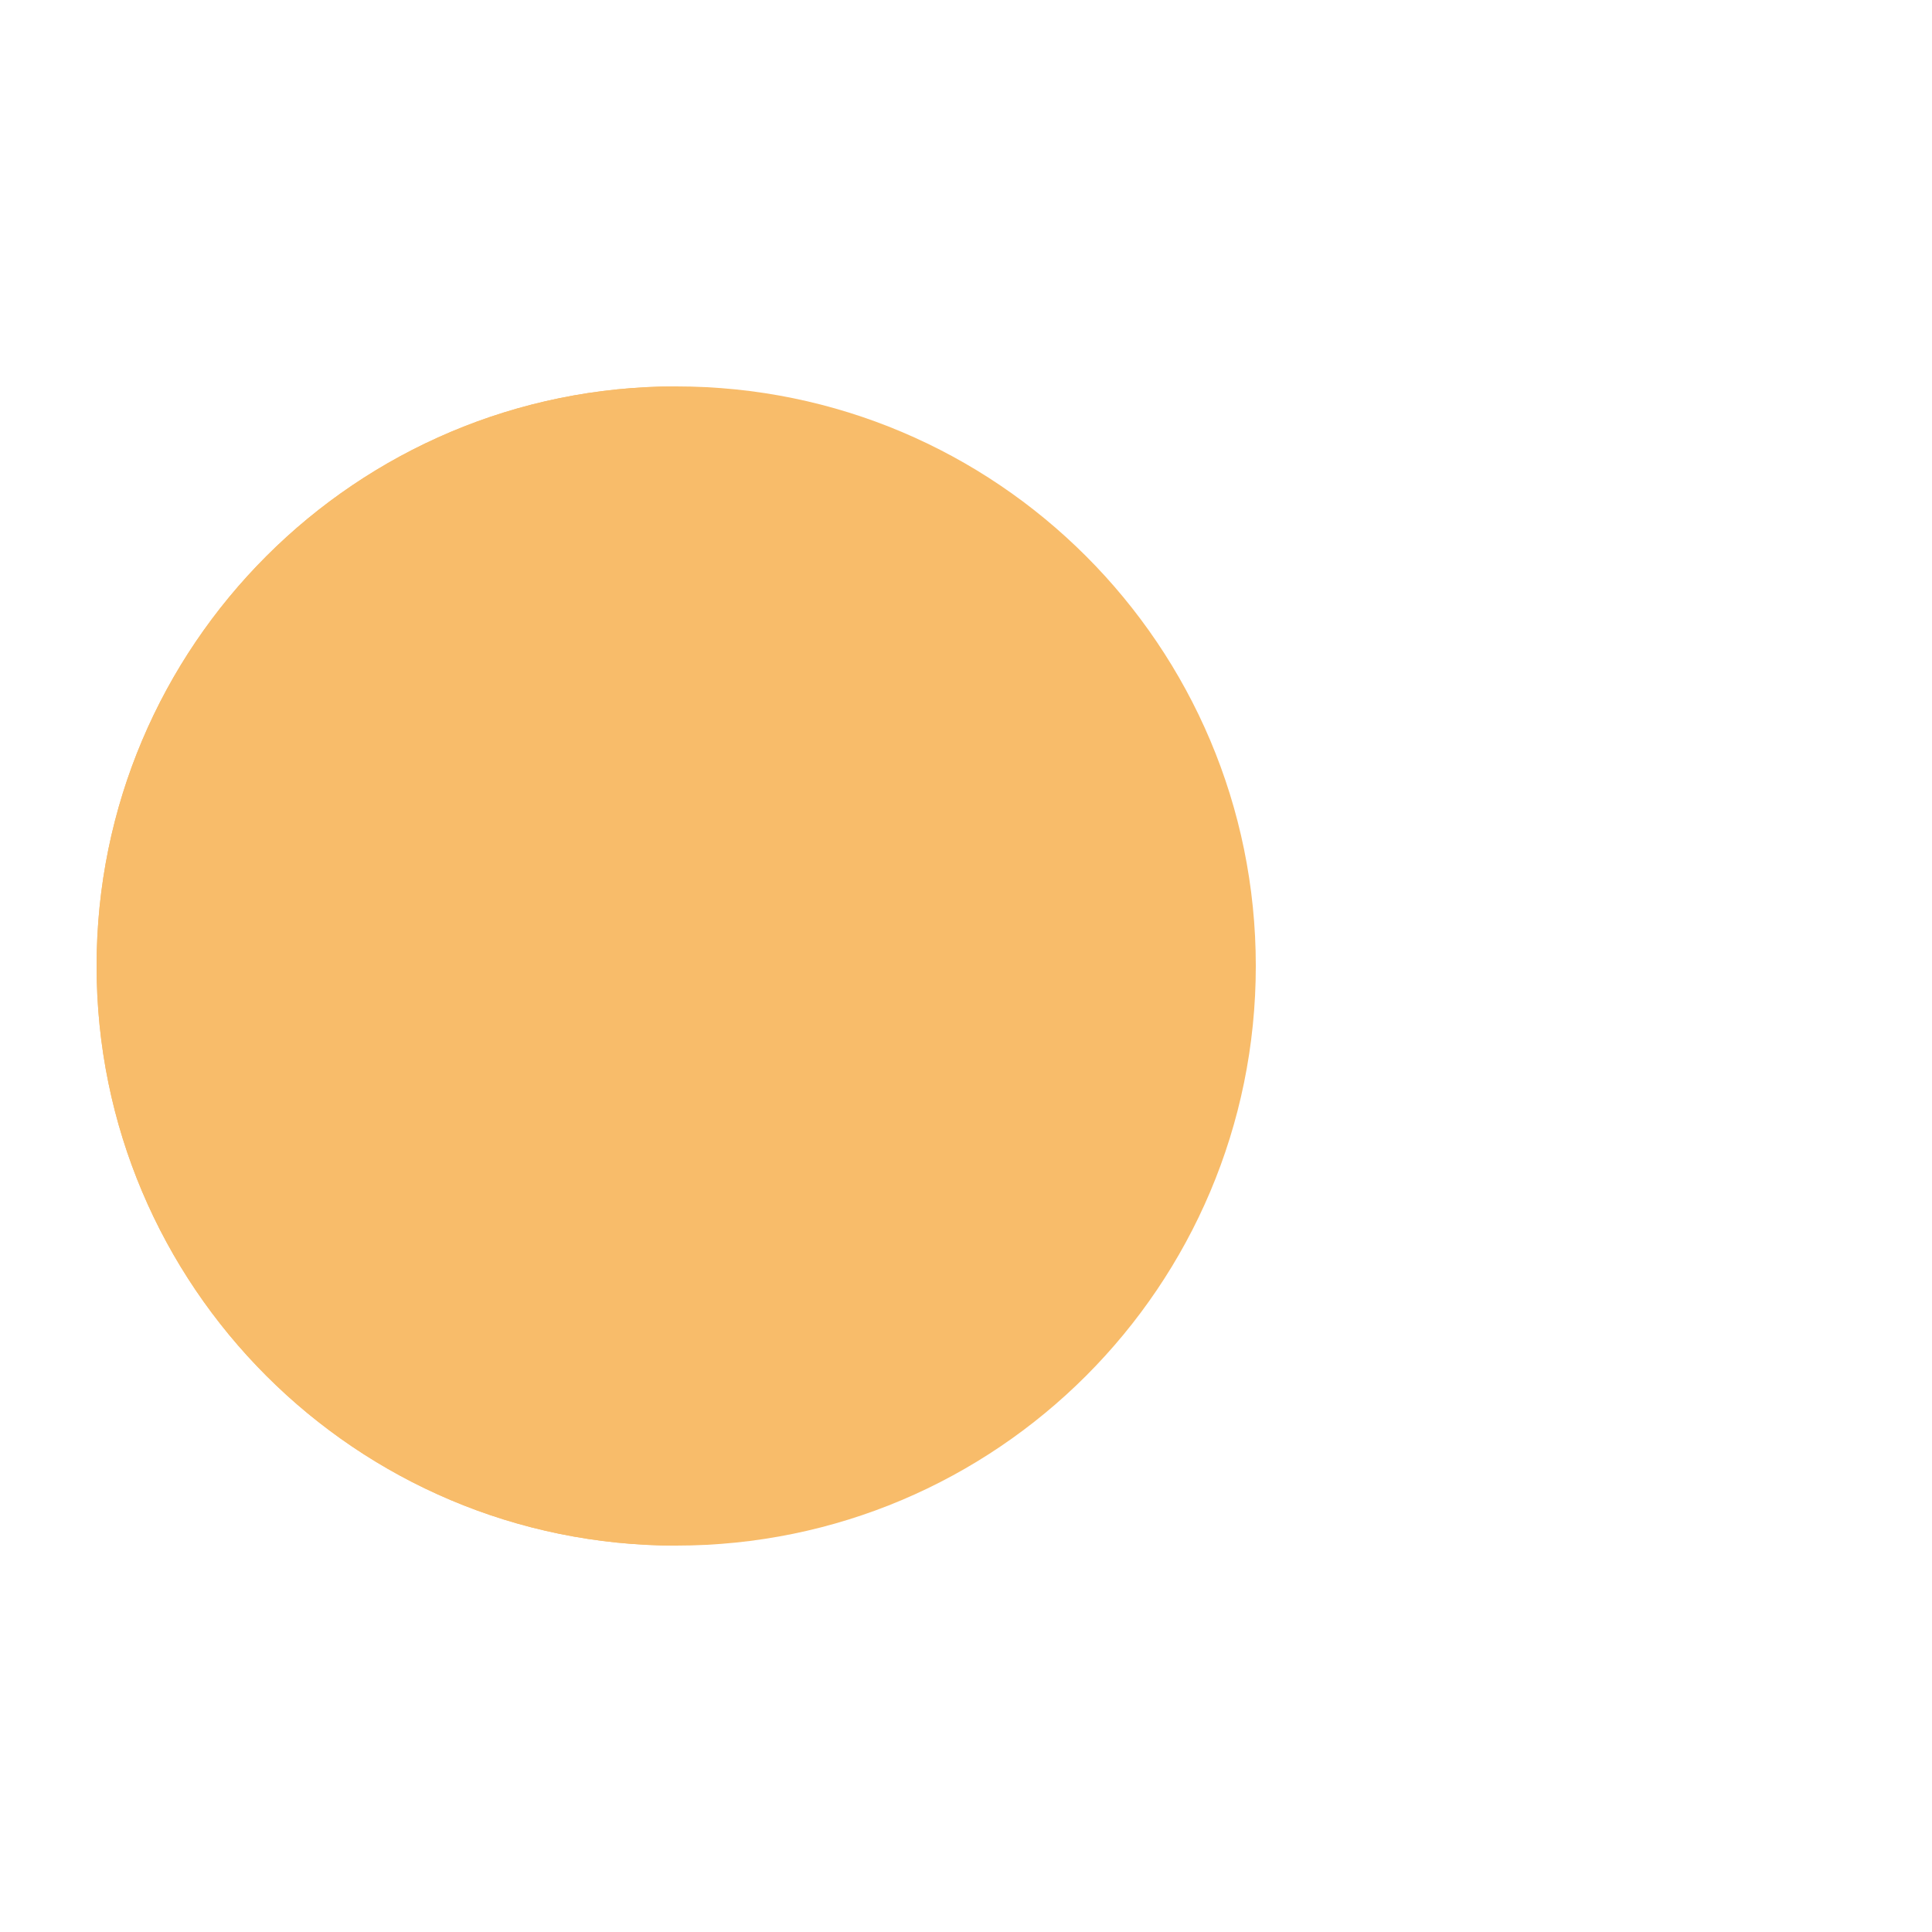
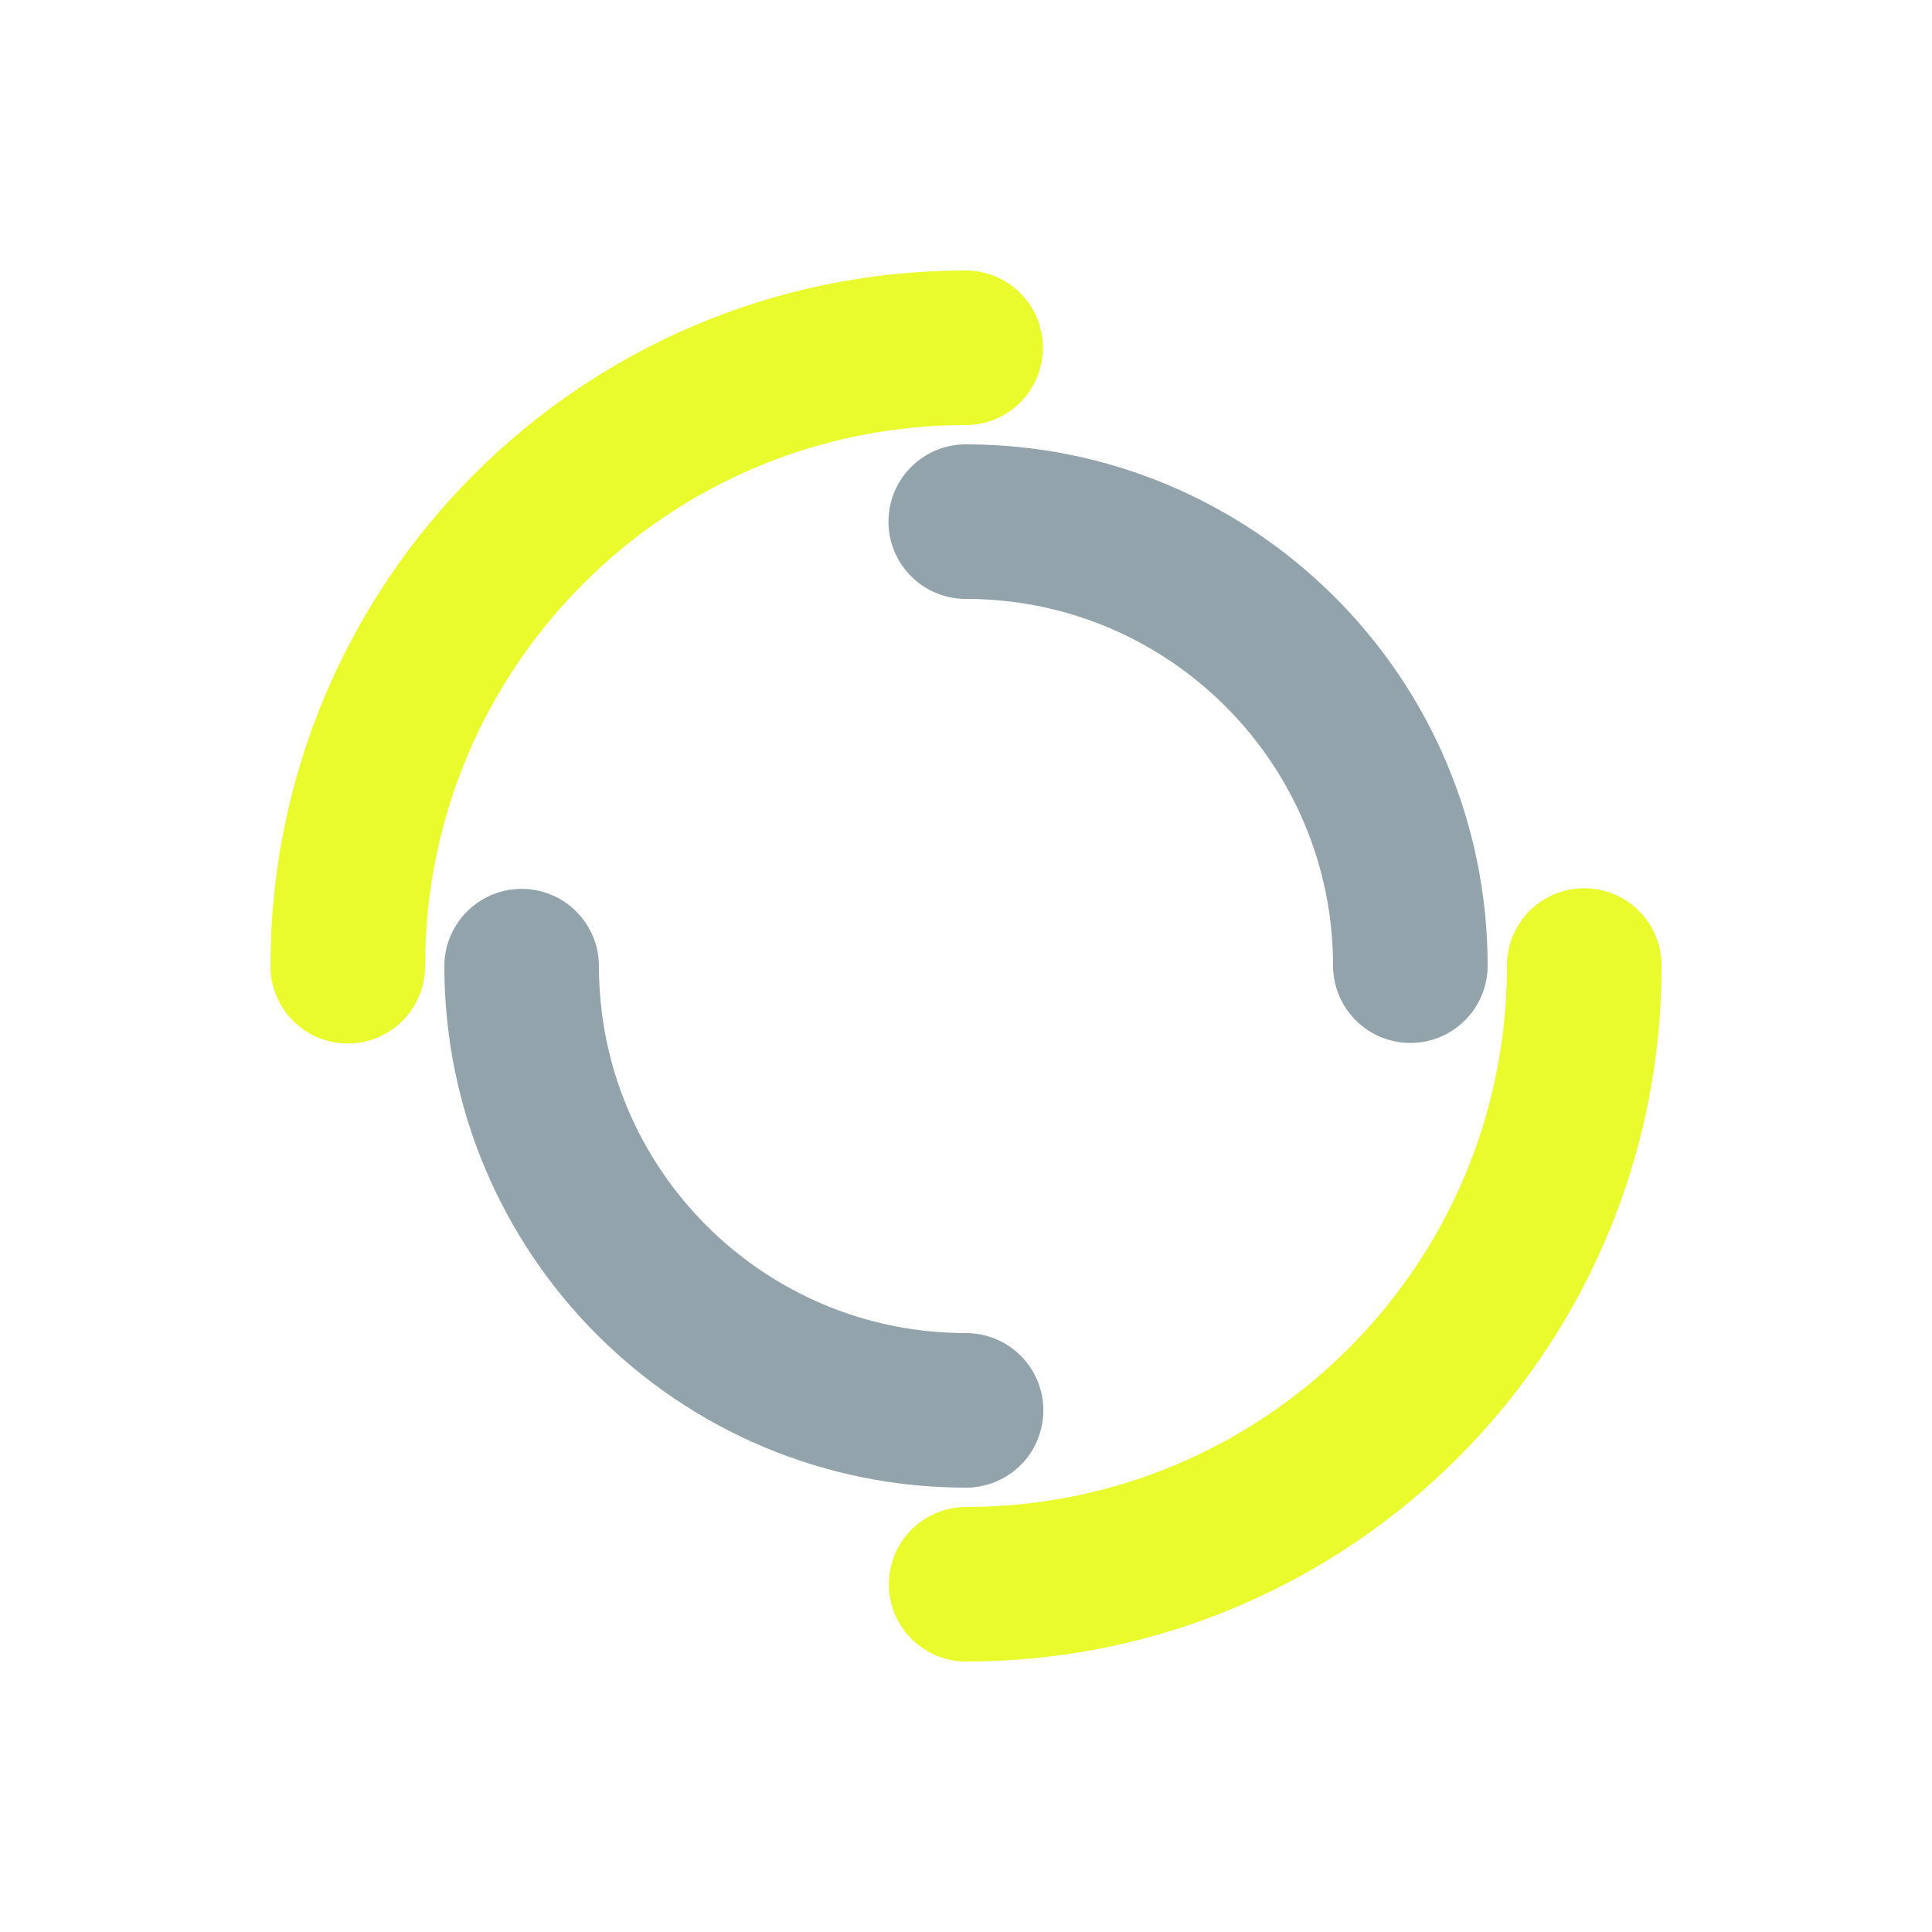
- <svg xmlns="http://www.w3.org/2000/svg" style="margin: auto; background: none; display: block; shape-rendering: auto;" width="210px" height="210px" viewBox="0 0 100 100" preserveAspectRatio="xMidYMid">
-   <g>
-     <circle cx="60" cy="50" r="4" fill="#5be18e">
-       <animate attributeName="cx" repeatCount="indefinite" dur="0.41s" values="95;35" keyTimes="0;1" begin="-1.635s" />
-       <animate attributeName="fill-opacity" repeatCount="indefinite" dur="0.41s" values="0;1;1" keyTimes="0;0.2;1" begin="-1.635s" />
-     </circle>
-     <circle cx="60" cy="50" r="4" fill="#5be18e">
-       <animate attributeName="cx" repeatCount="indefinite" dur="0.41s" values="95;35" keyTimes="0;1" begin="-0.805s" />
-       <animate attributeName="fill-opacity" repeatCount="indefinite" dur="0.41s" values="0;1;1" keyTimes="0;0.2;1" begin="-0.805s" />
-     </circle>
-     <circle cx="60" cy="50" r="4" fill="#5be18e">
-       <animate attributeName="cx" repeatCount="indefinite" dur="0.41s" values="95;35" keyTimes="0;1" begin="0s" />
-       <animate attributeName="fill-opacity" repeatCount="indefinite" dur="0.41s" values="0;1;1" keyTimes="0;0.2;1" begin="0s" />
-     </circle>
-   </g>
-   <g transform="translate(-15 0)">
-     <path d="M50 50L20 50A30 30 0 0 0 80 50Z" fill="#f8bc6a" transform="rotate(90 50 50)" />
-     <path d="M50 50L20 50A30 30 0 0 0 80 50Z" fill="#f8bc6a">
-       <animateTransform attributeName="transform" type="rotate" repeatCount="indefinite" dur="0.41s" values="0 50 50;45 50 50;0 50 50" keyTimes="0;0.5;1" />
-     </path>
-     <path d="M50 50L20 50A30 30 0 0 1 80 50Z" fill="#f8bc6a">
-       <animateTransform attributeName="transform" type="rotate" repeatCount="indefinite" dur="0.41s" values="0 50 50;-45 50 50;0 50 50" keyTimes="0;0.5;1" />
-     </path>
-   </g>
+ <svg xmlns="http://www.w3.org/2000/svg" style="margin: auto; background: none; display: block; shape-rendering: auto;" width="200px" height="200px" viewBox="0 0 100 100" preserveAspectRatio="xMidYMid">
+   <circle cx="50" cy="50" r="32" stroke-width="8" stroke="#e9fb2d" stroke-dasharray="50.265 50.265" fill="none" stroke-linecap="round">
+     <animateTransform attributeName="transform" type="rotate" dur="1.639s" repeatCount="indefinite" keyTimes="0;1" values="0 50 50;360 50 50" />
+   </circle>
+   <circle cx="50" cy="50" r="23" stroke-width="8" stroke="#92a3ac" stroke-dasharray="36.128 36.128" stroke-dashoffset="36.128" fill="none" stroke-linecap="round">
+     <animateTransform attributeName="transform" type="rotate" dur="1.639s" repeatCount="indefinite" keyTimes="0;1" values="0 50 50;-360 50 50" />
+   </circle>
</svg>
